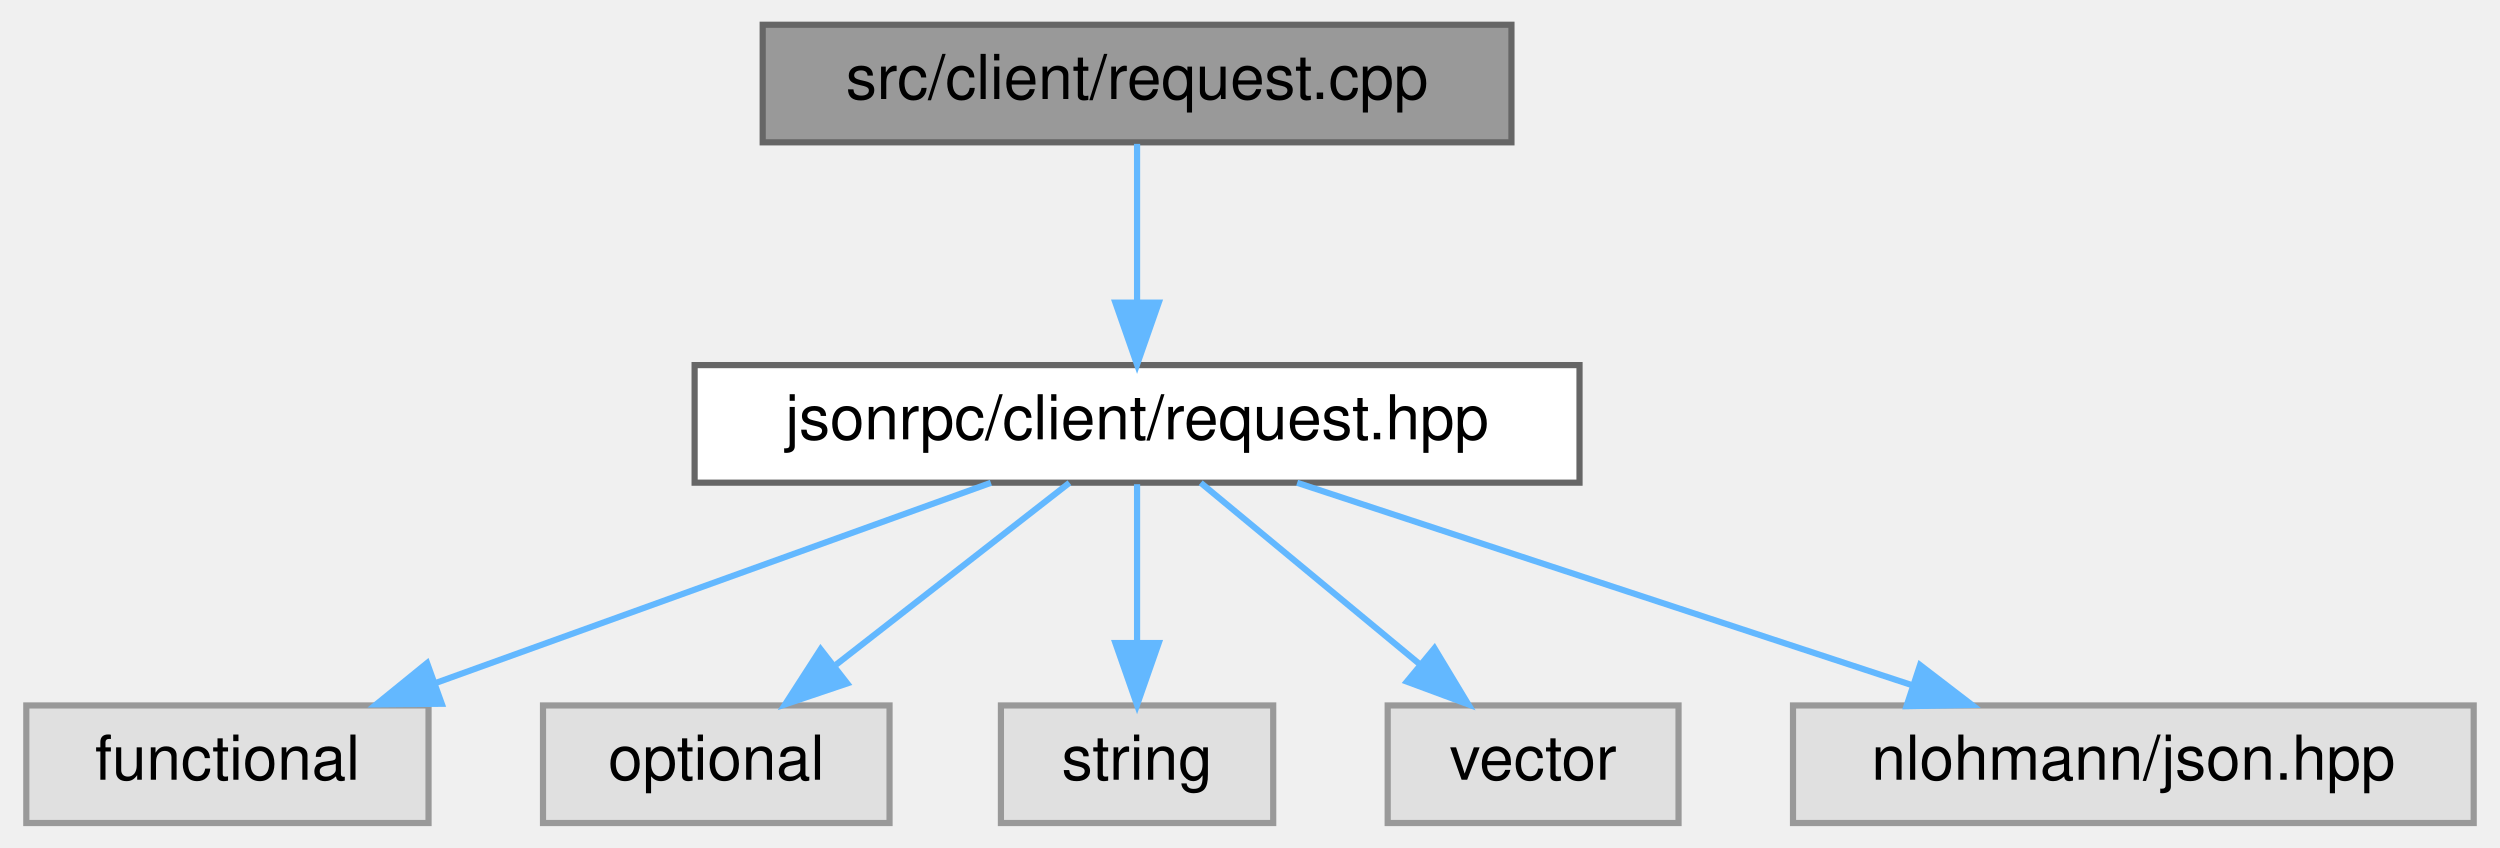
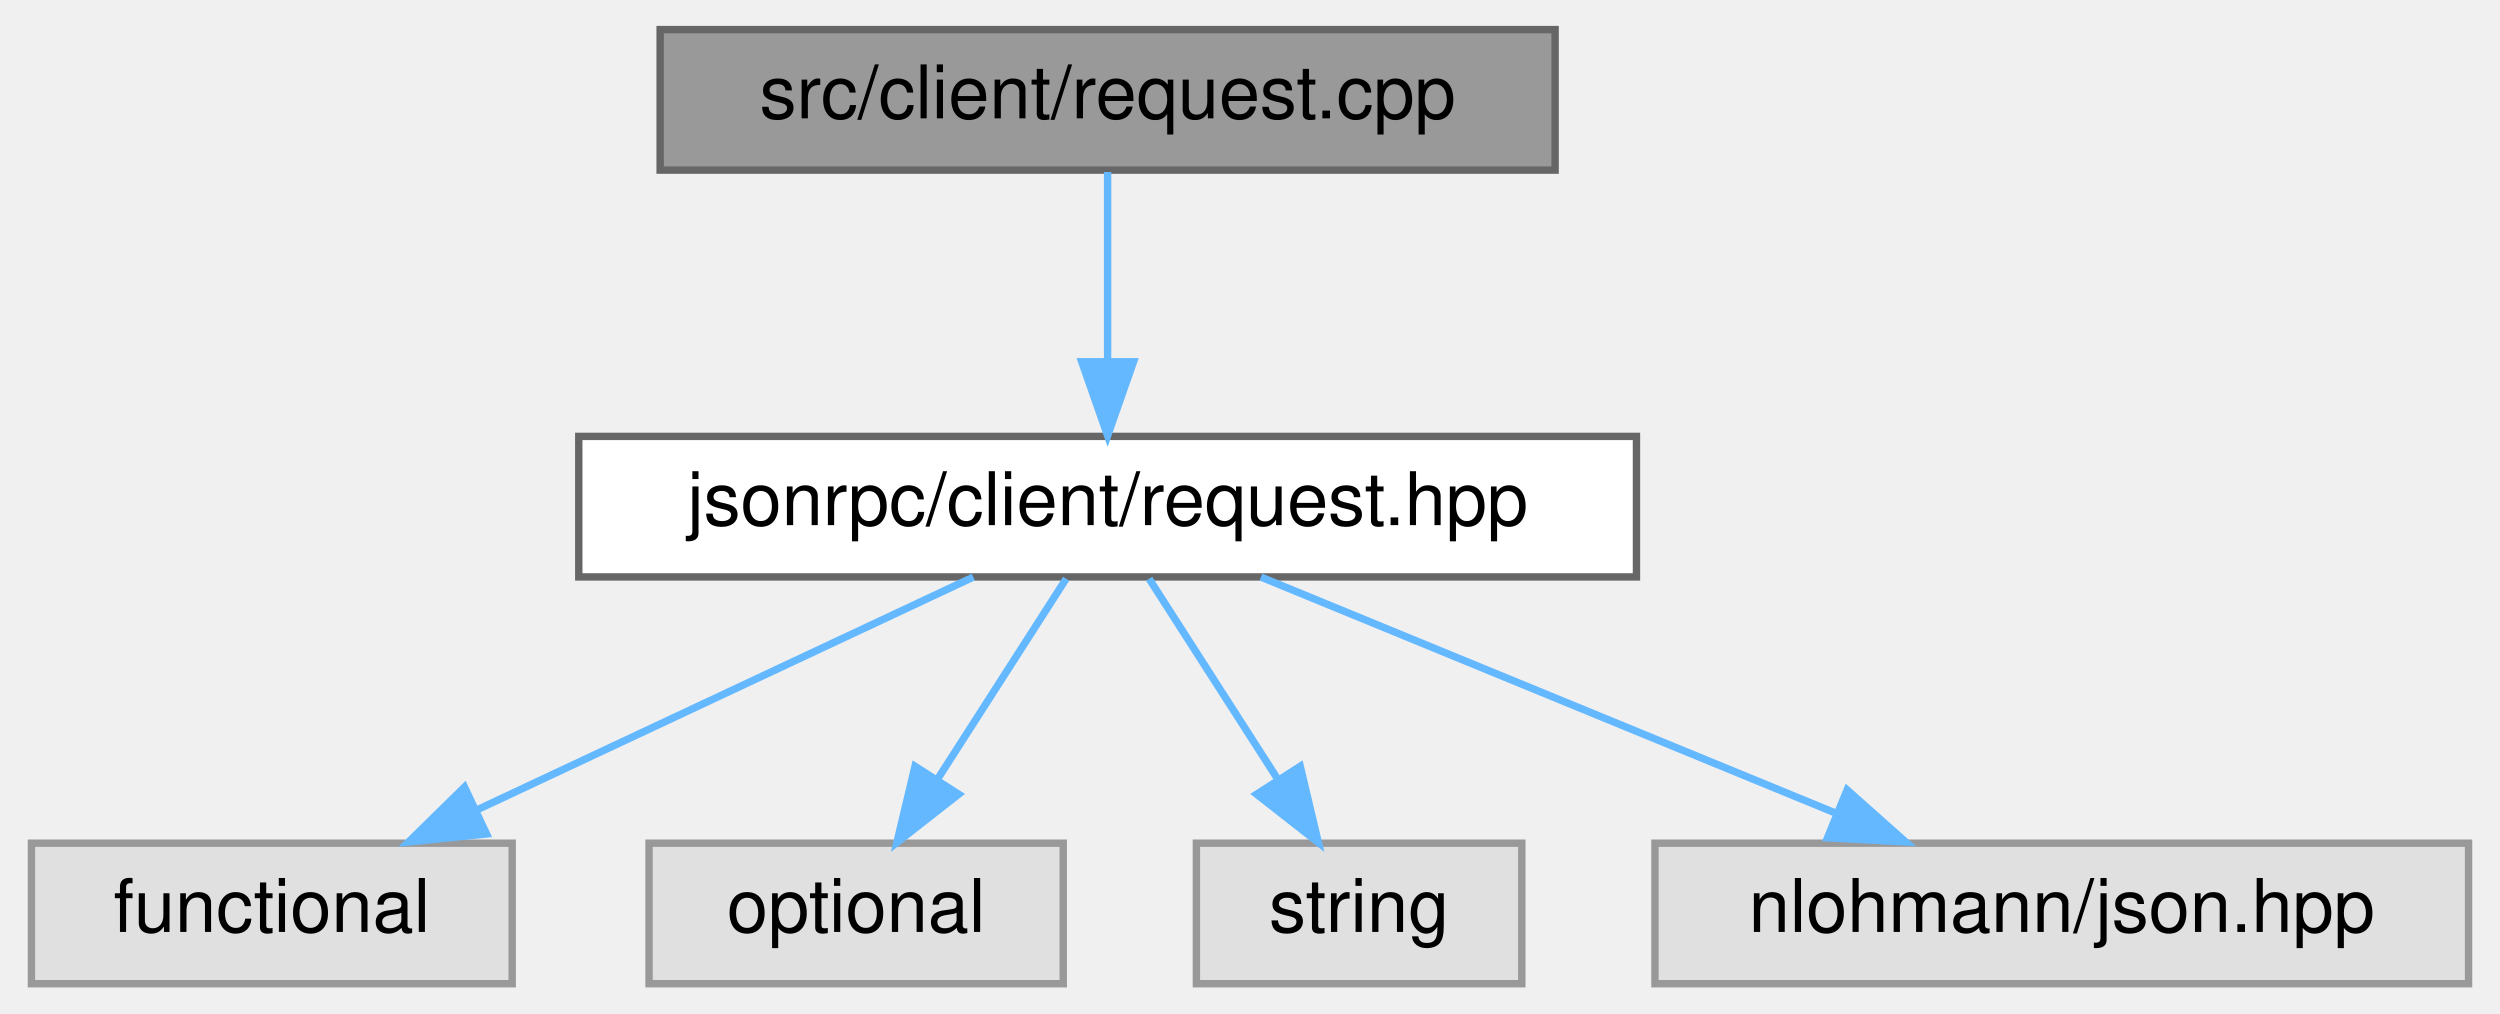
- <svg xmlns="http://www.w3.org/2000/svg" xmlns:xlink="http://www.w3.org/1999/xlink" width="404pt" height="137pt" viewBox="0.00 0.00 403.50 137.00">
+ <svg xmlns="http://www.w3.org/2000/svg" xmlns:xlink="http://www.w3.org/1999/xlink" width="338pt" height="137pt" viewBox="0.00 0.00 337.50 137.00">
  <g id="graph0" class="graph" transform="scale(1 1) rotate(0) translate(4 133)">
    <g id="Node000001" class="node">
      <g id="a_Node000001">
        <a xlink:title=" ">
-           <polygon fill="#999999" stroke="#666666" points="240,-129 119,-129 119,-110 240,-110 240,-129" />
-           <text text-anchor="middle" x="179.5" y="-117" font-family="Helvetica,sans-Serif" font-size="10.00">src/client/request.cpp</text>
+           <polygon fill="#999999" stroke="#666666" points="206,-129 85,-129 85,-110 206,-110 206,-129" />
+           <text text-anchor="middle" x="145.5" y="-117" font-family="Helvetica,sans-Serif" font-size="10.00">src/client/request.cpp</text>
        </a>
      </g>
    </g>
    <g id="Node000002" class="node">
      <g id="a_Node000002">
        <a xlink:href="client_2request_8hpp.html" target="_top" xlink:title=" ">
-           <polygon fill="white" stroke="#666666" points="251,-74 108,-74 108,-55 251,-55 251,-74" />
-           <text text-anchor="middle" x="179.5" y="-62" font-family="Helvetica,sans-Serif" font-size="10.00">jsonrpc/client/request.hpp</text>
+           <polygon fill="white" stroke="#666666" points="217,-74 74,-74 74,-55 217,-55 217,-74" />
+           <text text-anchor="middle" x="145.5" y="-62" font-family="Helvetica,sans-Serif" font-size="10.00">jsonrpc/client/request.hpp</text>
        </a>
      </g>
    </g>
    <g id="edge1_Node000001_Node000002" class="edge">
      <g id="a_edge1_Node000001_Node000002">
        <a xlink:title=" ">
-           <path fill="none" stroke="#63b8ff" d="M179.5,-109.75C179.5,-102.8 179.5,-92.85 179.5,-84.13" />
-           <polygon fill="#63b8ff" stroke="#63b8ff" points="183,-84.09 179.5,-74.09 176,-84.09 183,-84.09" />
+           <path fill="none" stroke="#63b8ff" d="M145.5,-109.75C145.5,-102.8 145.5,-92.85 145.5,-84.13" />
+           <polygon fill="#63b8ff" stroke="#63b8ff" points="149,-84.09 145.5,-74.09 142,-84.09 149,-84.09" />
        </a>
      </g>
    </g>
    <g id="Node000003" class="node">
      <g id="a_Node000003">
        <a xlink:title=" ">
          <polygon fill="#e0e0e0" stroke="#999999" points="65,-19 0,-19 0,0 65,0 65,-19" />
          <text text-anchor="middle" x="32.5" y="-7" font-family="Helvetica,sans-Serif" font-size="10.00">functional</text>
        </a>
      </g>
    </g>
    <g id="edge2_Node000002_Node000003" class="edge">
      <g id="a_edge2_Node000002_Node000003">
        <a xlink:title=" ">
-           <path fill="none" stroke="#63b8ff" d="M155.88,-54.98C131.6,-46.23 93.55,-32.51 66.13,-22.62" />
-           <polygon fill="#63b8ff" stroke="#63b8ff" points="67.14,-19.27 56.55,-19.17 64.77,-25.85 67.14,-19.27" />
+           <path fill="none" stroke="#63b8ff" d="M127.34,-54.98C109.25,-46.5 81.22,-33.35 60.31,-23.54" />
+           <polygon fill="#63b8ff" stroke="#63b8ff" points="61.53,-20.25 50.99,-19.17 58.55,-26.59 61.53,-20.25" />
        </a>
      </g>
    </g>
    <g id="Node000004" class="node">
      <g id="a_Node000004">
        <a xlink:title=" ">
          <polygon fill="#e0e0e0" stroke="#999999" points="139.5,-19 83.5,-19 83.5,0 139.5,0 139.5,-19" />
          <text text-anchor="middle" x="111.5" y="-7" font-family="Helvetica,sans-Serif" font-size="10.00">optional</text>
        </a>
      </g>
    </g>
    <g id="edge3_Node000002_Node000004" class="edge">
      <g id="a_edge3_Node000002_Node000004">
        <a xlink:title=" ">
-           <path fill="none" stroke="#63b8ff" d="M168.57,-54.98C158.42,-47.07 143.08,-35.11 130.85,-25.58" />
-           <polygon fill="#63b8ff" stroke="#63b8ff" points="132.66,-22.56 122.62,-19.17 128.36,-28.08 132.66,-22.56" />
+           <path fill="none" stroke="#63b8ff" d="M139.89,-54.75C135.18,-47.42 128.33,-36.73 122.53,-27.7" />
+           <polygon fill="#63b8ff" stroke="#63b8ff" points="125.36,-25.62 117.01,-19.09 119.46,-29.4 125.36,-25.62" />
        </a>
      </g>
    </g>
    <g id="Node000005" class="node">
      <g id="a_Node000005">
        <a xlink:title=" ">
          <polygon fill="#e0e0e0" stroke="#999999" points="201.5,-19 157.5,-19 157.5,0 201.5,0 201.5,-19" />
          <text text-anchor="middle" x="179.5" y="-7" font-family="Helvetica,sans-Serif" font-size="10.00">string</text>
        </a>
      </g>
    </g>
    <g id="edge4_Node000002_Node000005" class="edge">
      <g id="a_edge4_Node000002_Node000005">
        <a xlink:title=" ">
-           <path fill="none" stroke="#63b8ff" d="M179.5,-54.75C179.5,-47.8 179.5,-37.85 179.5,-29.13" />
-           <polygon fill="#63b8ff" stroke="#63b8ff" points="183,-29.09 179.5,-19.09 176,-29.09 183,-29.09" />
+           <path fill="none" stroke="#63b8ff" d="M151.11,-54.75C155.82,-47.42 162.67,-36.73 168.47,-27.7" />
+           <polygon fill="#63b8ff" stroke="#63b8ff" points="171.54,-29.4 173.99,-19.09 165.64,-25.62 171.54,-29.4" />
        </a>
      </g>
    </g>
    <g id="Node000006" class="node">
      <g id="a_Node000006">
        <a xlink:title=" ">
-           <polygon fill="#e0e0e0" stroke="#999999" points="267,-19 220,-19 220,0 267,0 267,-19" />
-           <text text-anchor="middle" x="243.5" y="-7" font-family="Helvetica,sans-Serif" font-size="10.00">vector</text>
+           <polygon fill="#e0e0e0" stroke="#999999" points="329.5,-19 219.5,-19 219.5,0 329.5,0 329.5,-19" />
+           <text text-anchor="middle" x="274.5" y="-7" font-family="Helvetica,sans-Serif" font-size="10.00">nlohmann/json.hpp</text>
        </a>
      </g>
    </g>
    <g id="edge5_Node000002_Node000006" class="edge">
      <g id="a_edge5_Node000002_Node000006">
        <a xlink:title=" ">
-           <path fill="none" stroke="#63b8ff" d="M189.78,-54.98C199.34,-47.07 213.78,-35.11 225.28,-25.58" />
-           <polygon fill="#63b8ff" stroke="#63b8ff" points="227.56,-28.24 233.03,-19.17 223.1,-22.85 227.56,-28.24" />
-         </a>
-       </g>
-     </g>
-     <g id="Node000007" class="node">
-       <g id="a_Node000007">
-         <a xlink:title=" ">
-           <polygon fill="#e0e0e0" stroke="#999999" points="395.5,-19 285.5,-19 285.5,0 395.5,0 395.5,-19" />
-           <text text-anchor="middle" x="340.5" y="-7" font-family="Helvetica,sans-Serif" font-size="10.00">nlohmann/json.hpp</text>
-         </a>
-       </g>
-     </g>
-     <g id="edge6_Node000002_Node000007" class="edge">
-       <g id="a_edge6_Node000002_Node000007">
-         <a xlink:title=" ">
-           <path fill="none" stroke="#63b8ff" d="M205.37,-54.98C232.28,-46.13 274.62,-32.19 304.73,-22.28" />
-           <polygon fill="#63b8ff" stroke="#63b8ff" points="306.03,-25.53 314.43,-19.08 303.84,-18.88 306.03,-25.53" />
+           <path fill="none" stroke="#63b8ff" d="M166.23,-54.98C187.26,-46.34 220.05,-32.87 244.04,-23.02" />
+           <polygon fill="#63b8ff" stroke="#63b8ff" points="245.48,-26.21 253.4,-19.17 242.82,-19.73 245.48,-26.21" />
        </a>
      </g>
    </g>
  </g>
</svg>
